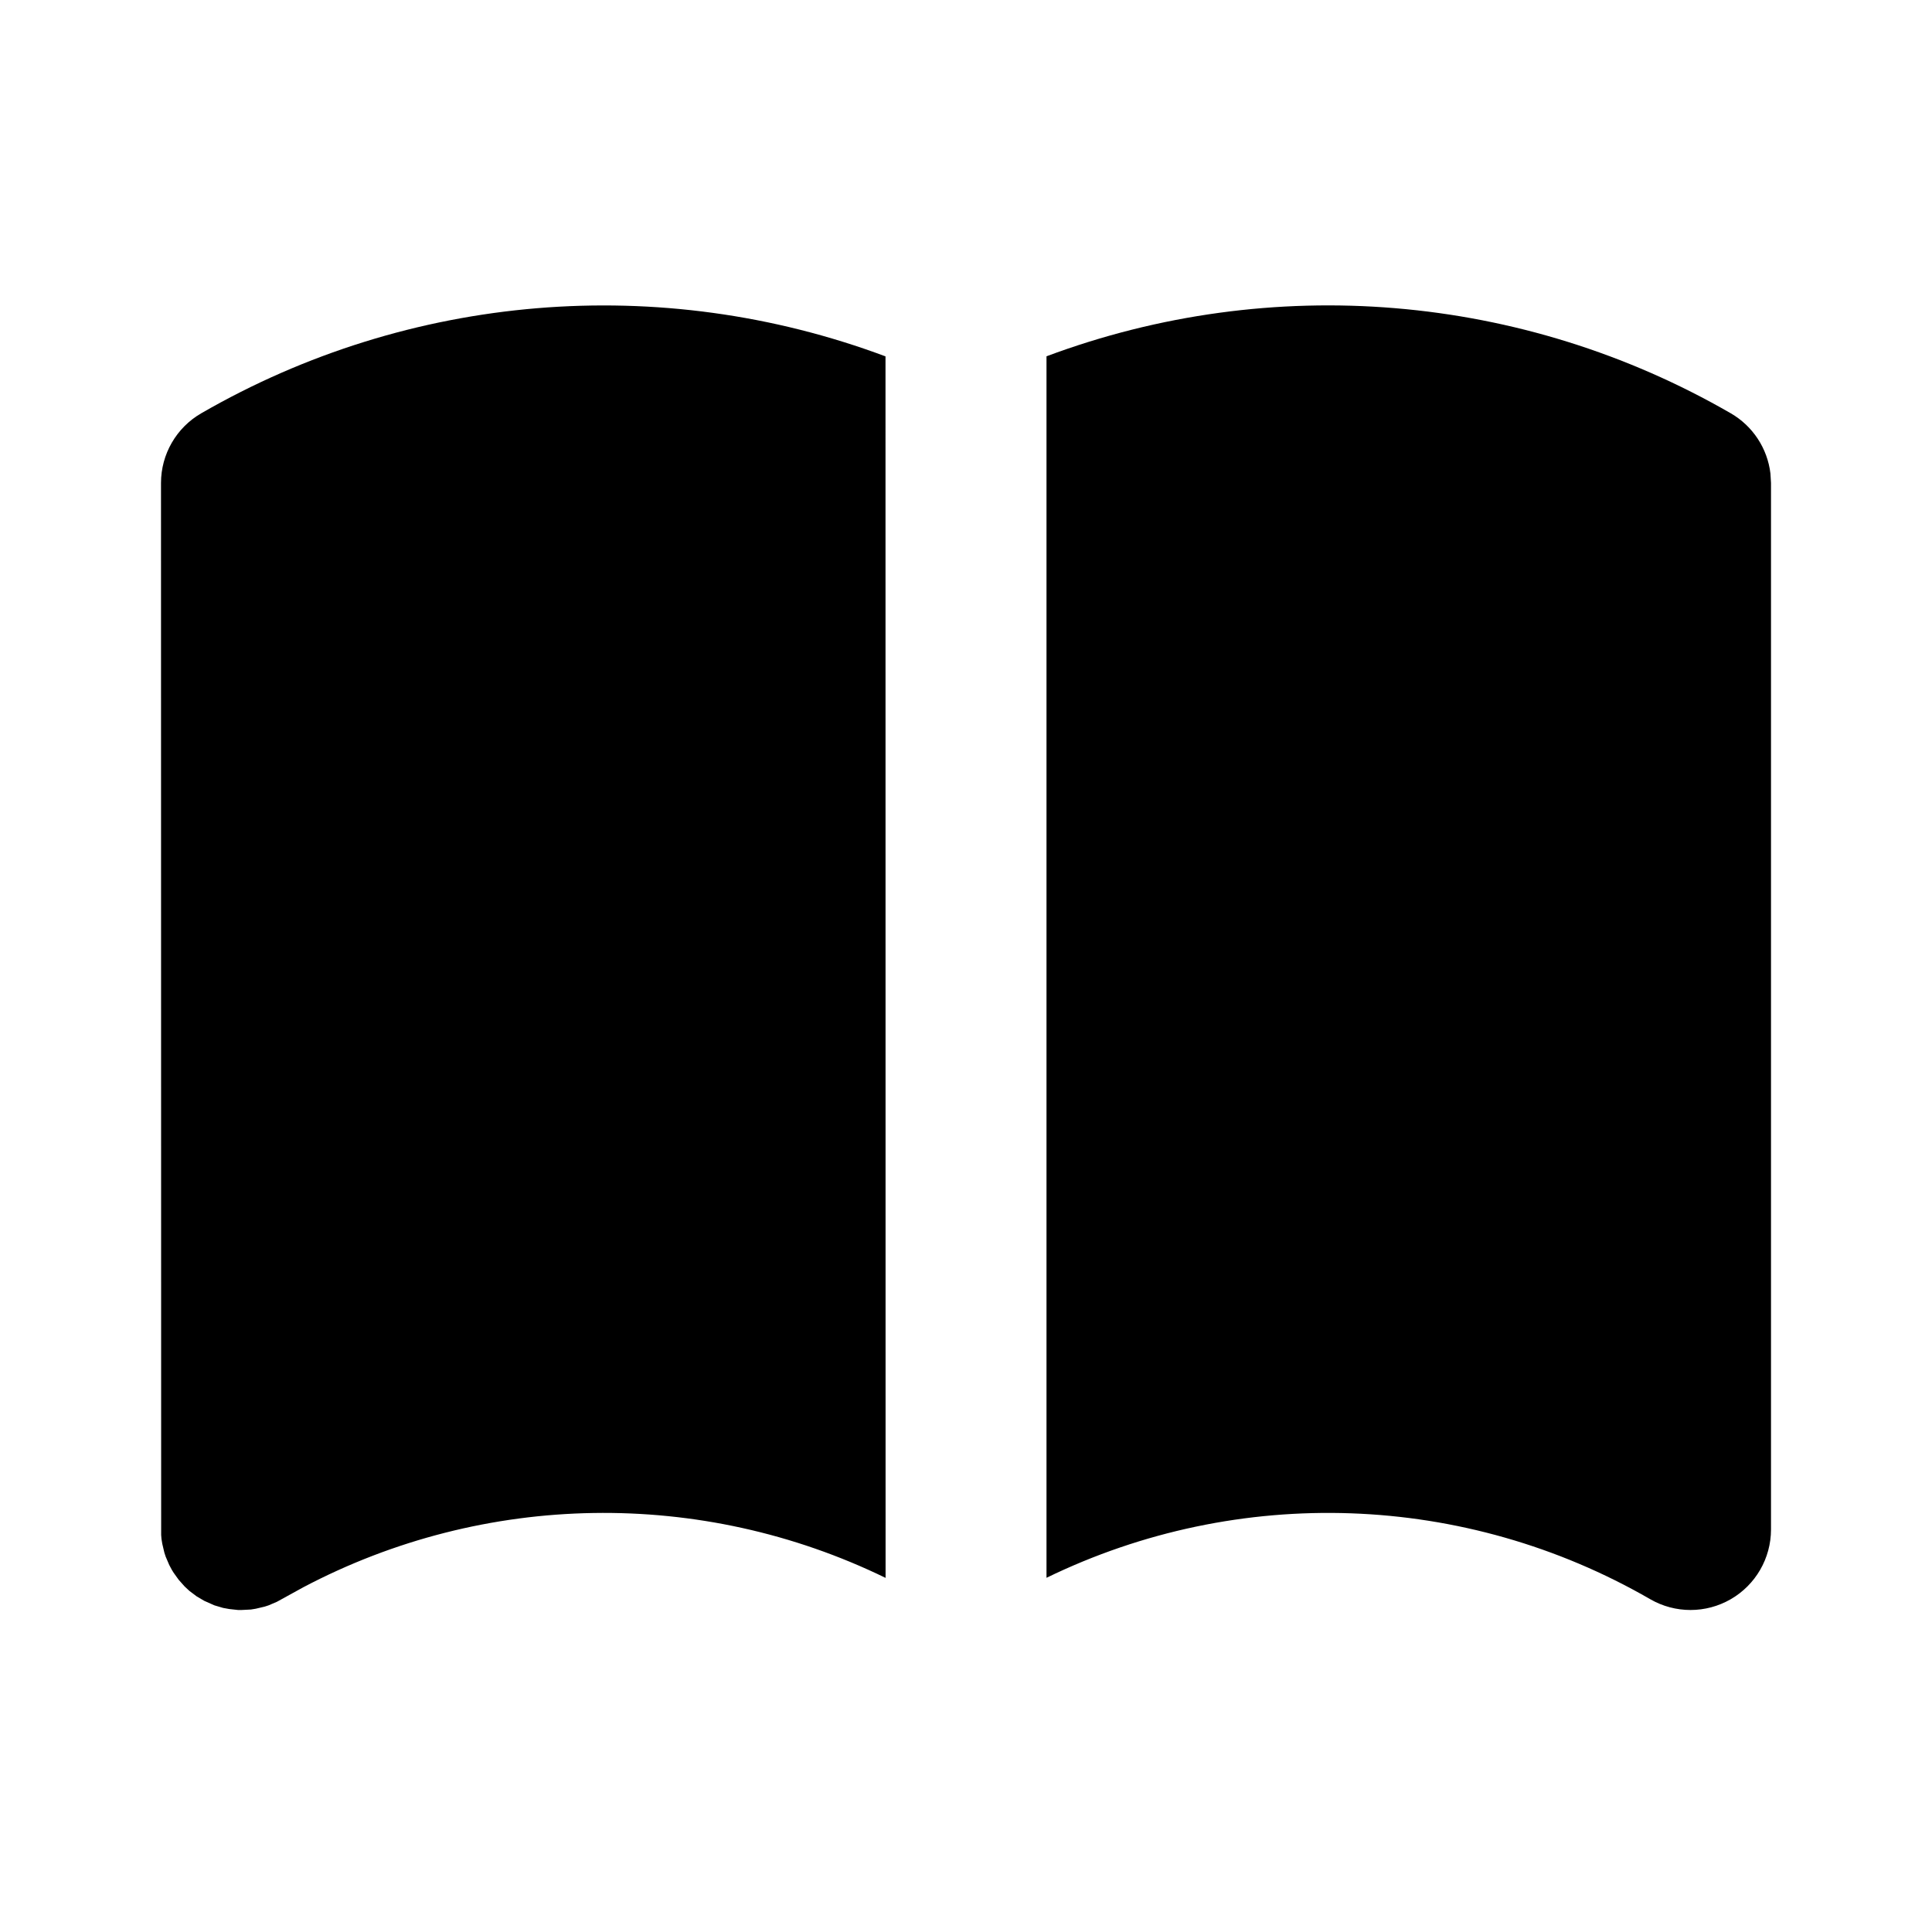
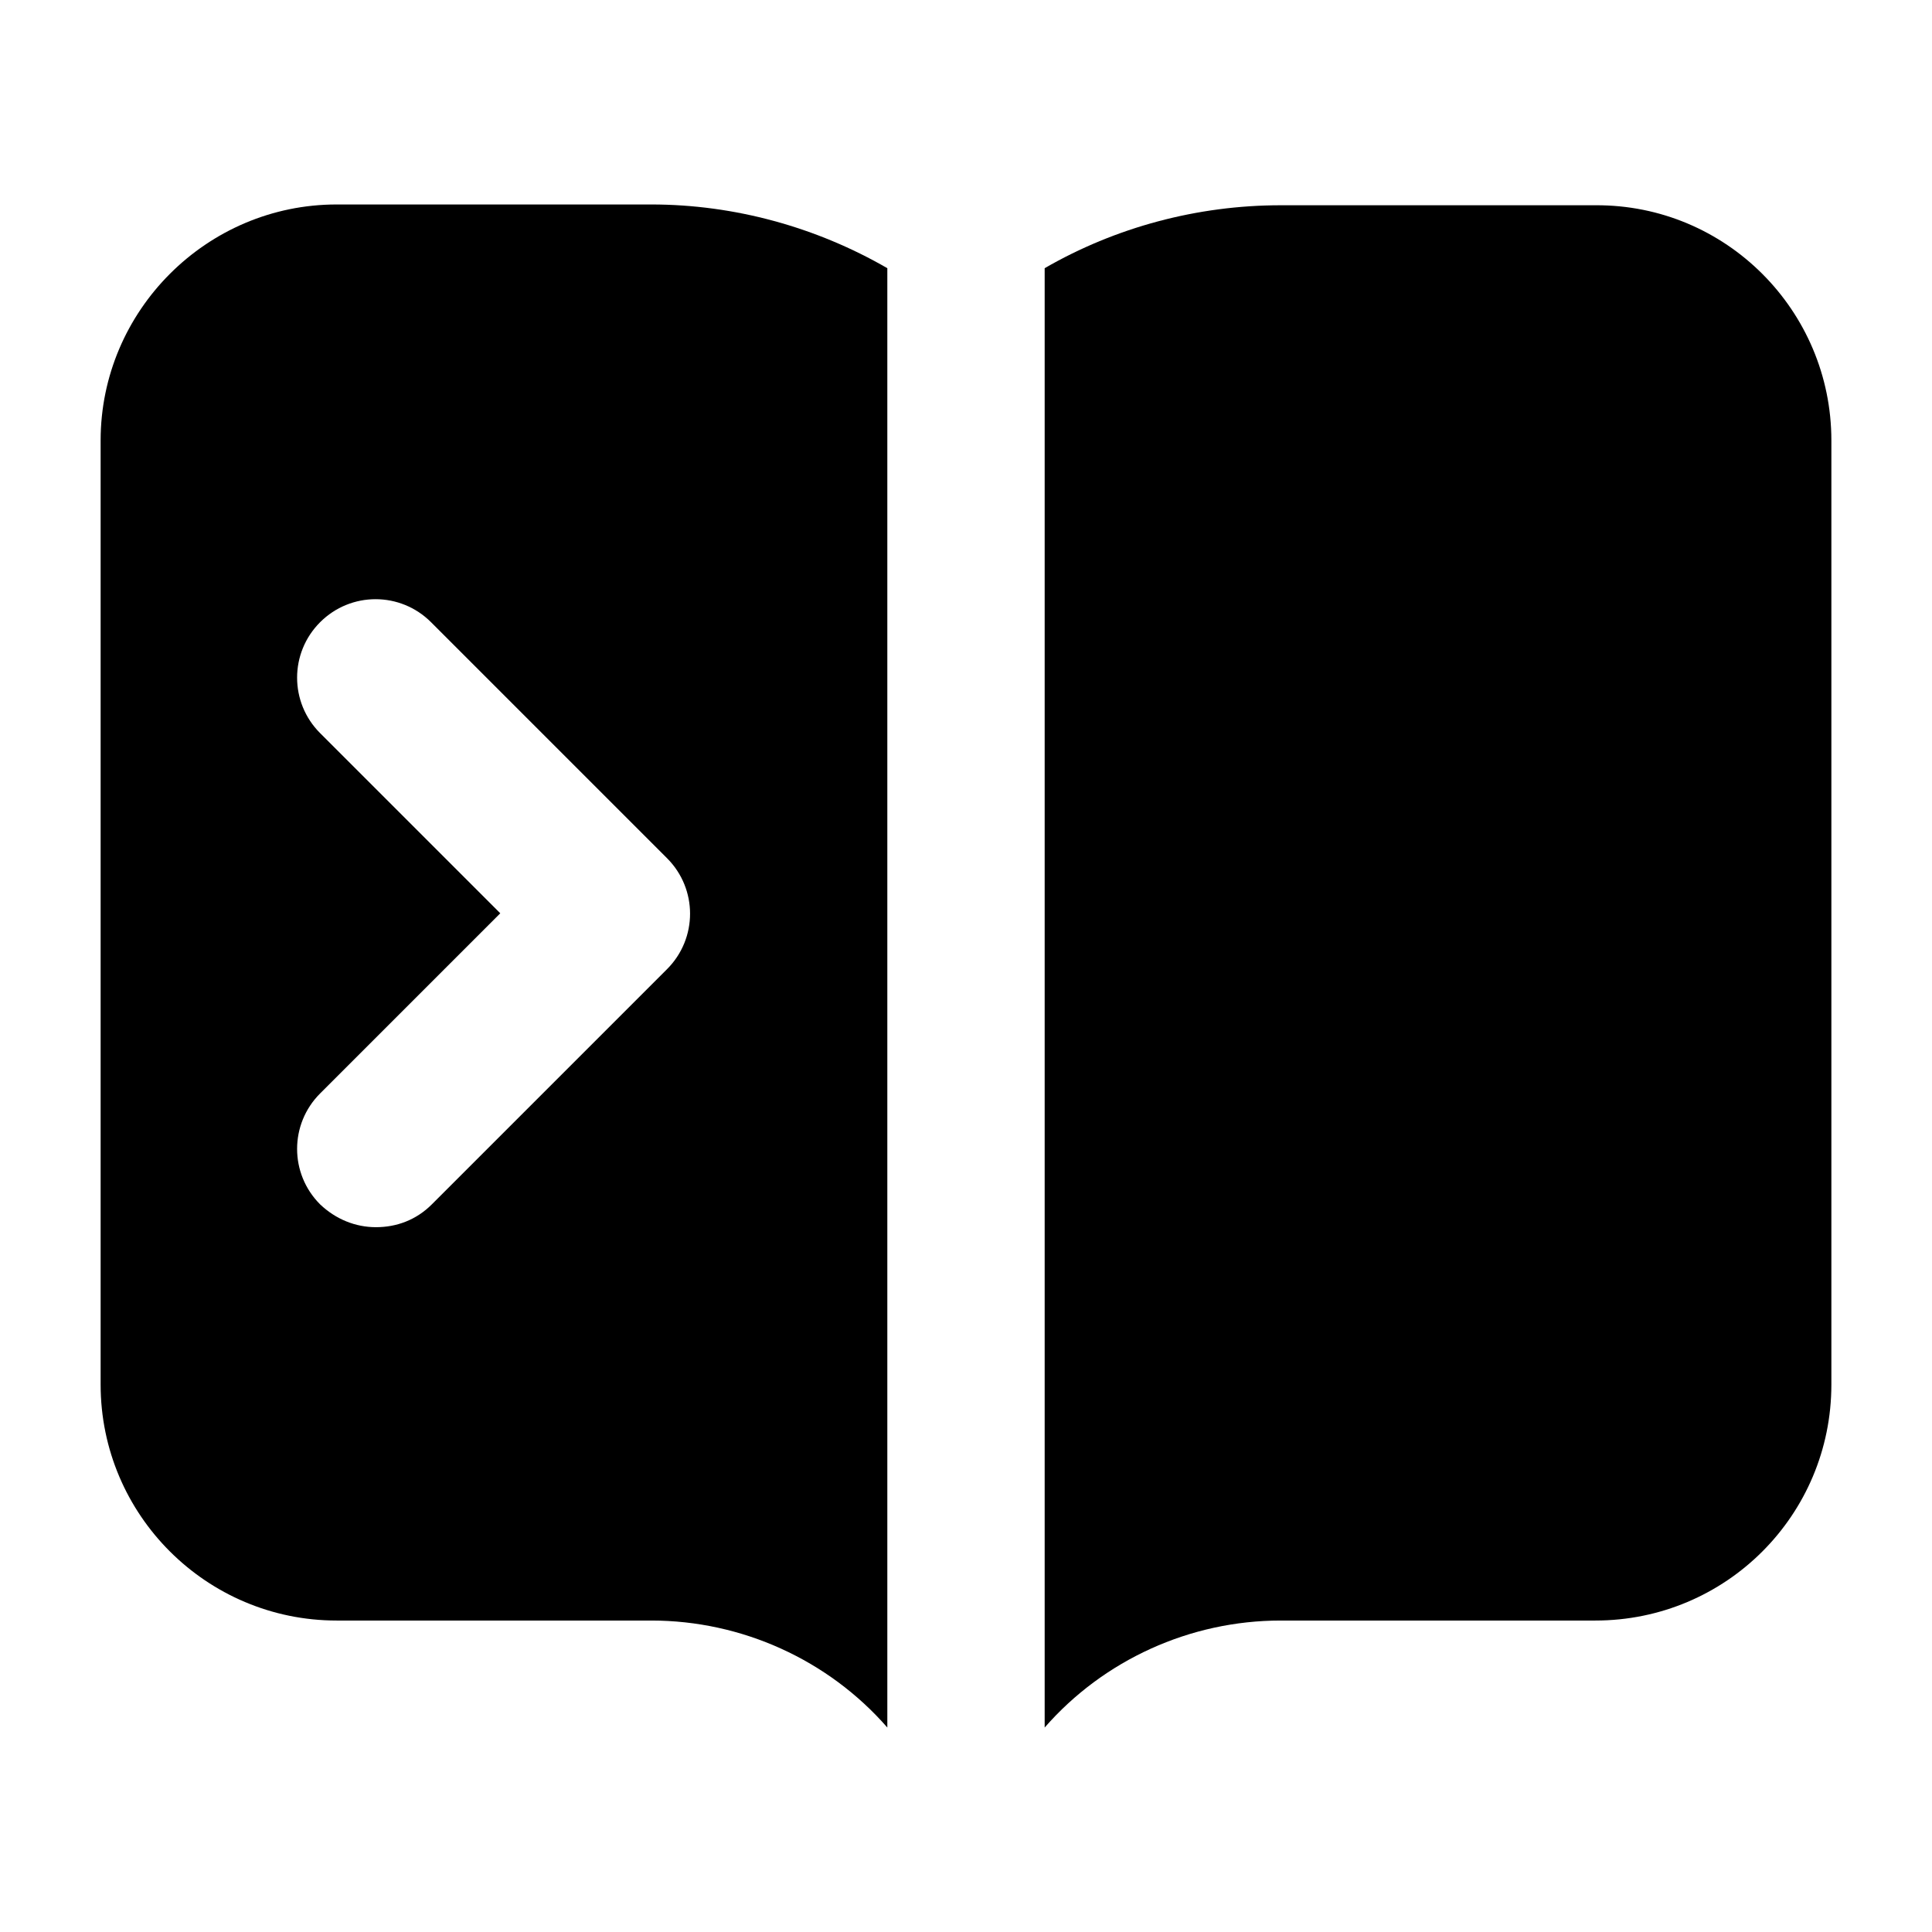
- <svg xmlns="http://www.w3.org/2000/svg" width="24" height="24" viewBox="0 0 24 24" fill="currentColor">
-   <path d="M21.5 5.134a1 1 0 0 1 .493 .748l.007 .118v13a1 1 0 0 1 -1.5 .866a8 8 0 0 0 -7.5 -.266v-15.174a10 10 0 0 1 8.5 .708m-10.5 -.707l.001 15.174a8 8 0 0 0 -7.234 .117l-.327 .18l-.103 .044l-.049 .016l-.11 .026l-.061 .01l-.117 .006h-.042l-.11 -.012l-.077 -.014l-.108 -.032l-.126 -.056l-.095 -.056l-.089 -.067l-.06 -.056l-.073 -.082l-.064 -.089l-.022 -.036l-.032 -.06l-.044 -.103l-.016 -.049l-.026 -.11l-.01 -.061l-.004 -.049l-.002 -13.068a1 1 0 0 1 .5 -.866a10 10 0 0 1 8.5 -.707" />
+ <svg xmlns="http://www.w3.org/2000/svg" viewBox="0 0 24 24">
+   <g transform="translate(1.25 2.54) scale(0.9772727)" fill="currentColor">
+     <path d="M22,3v12c0,1.66-1.34,3-3,3h-4c-1.15,0-2.25.5-3,1.36V.81C12.9.29,13.94.01,15,.01h4c1.66-.01,3,1.34,3,2.99Z" />
+     <path d="M7,0H3C1.35,0,0,1.35,0,3v12c0,1.66,1.35,3,3,3h4c1.15,0,2.25.5,3,1.36V.81c-.9-.52-1.94-.81-3-.81ZM7.21,9.71l-3,3c-.2.2-.45.29-.71.29s-.51-.1-.71-.29c-.39-.39-.39-1.02,0-1.41l2.29-2.29-2.29-2.29c-.39-.39-.39-1.02,0-1.41s1.02-.39,1.41,0l3,3c.39.39.39,1.02,0,1.41Z" />
+   </g>
</svg>
